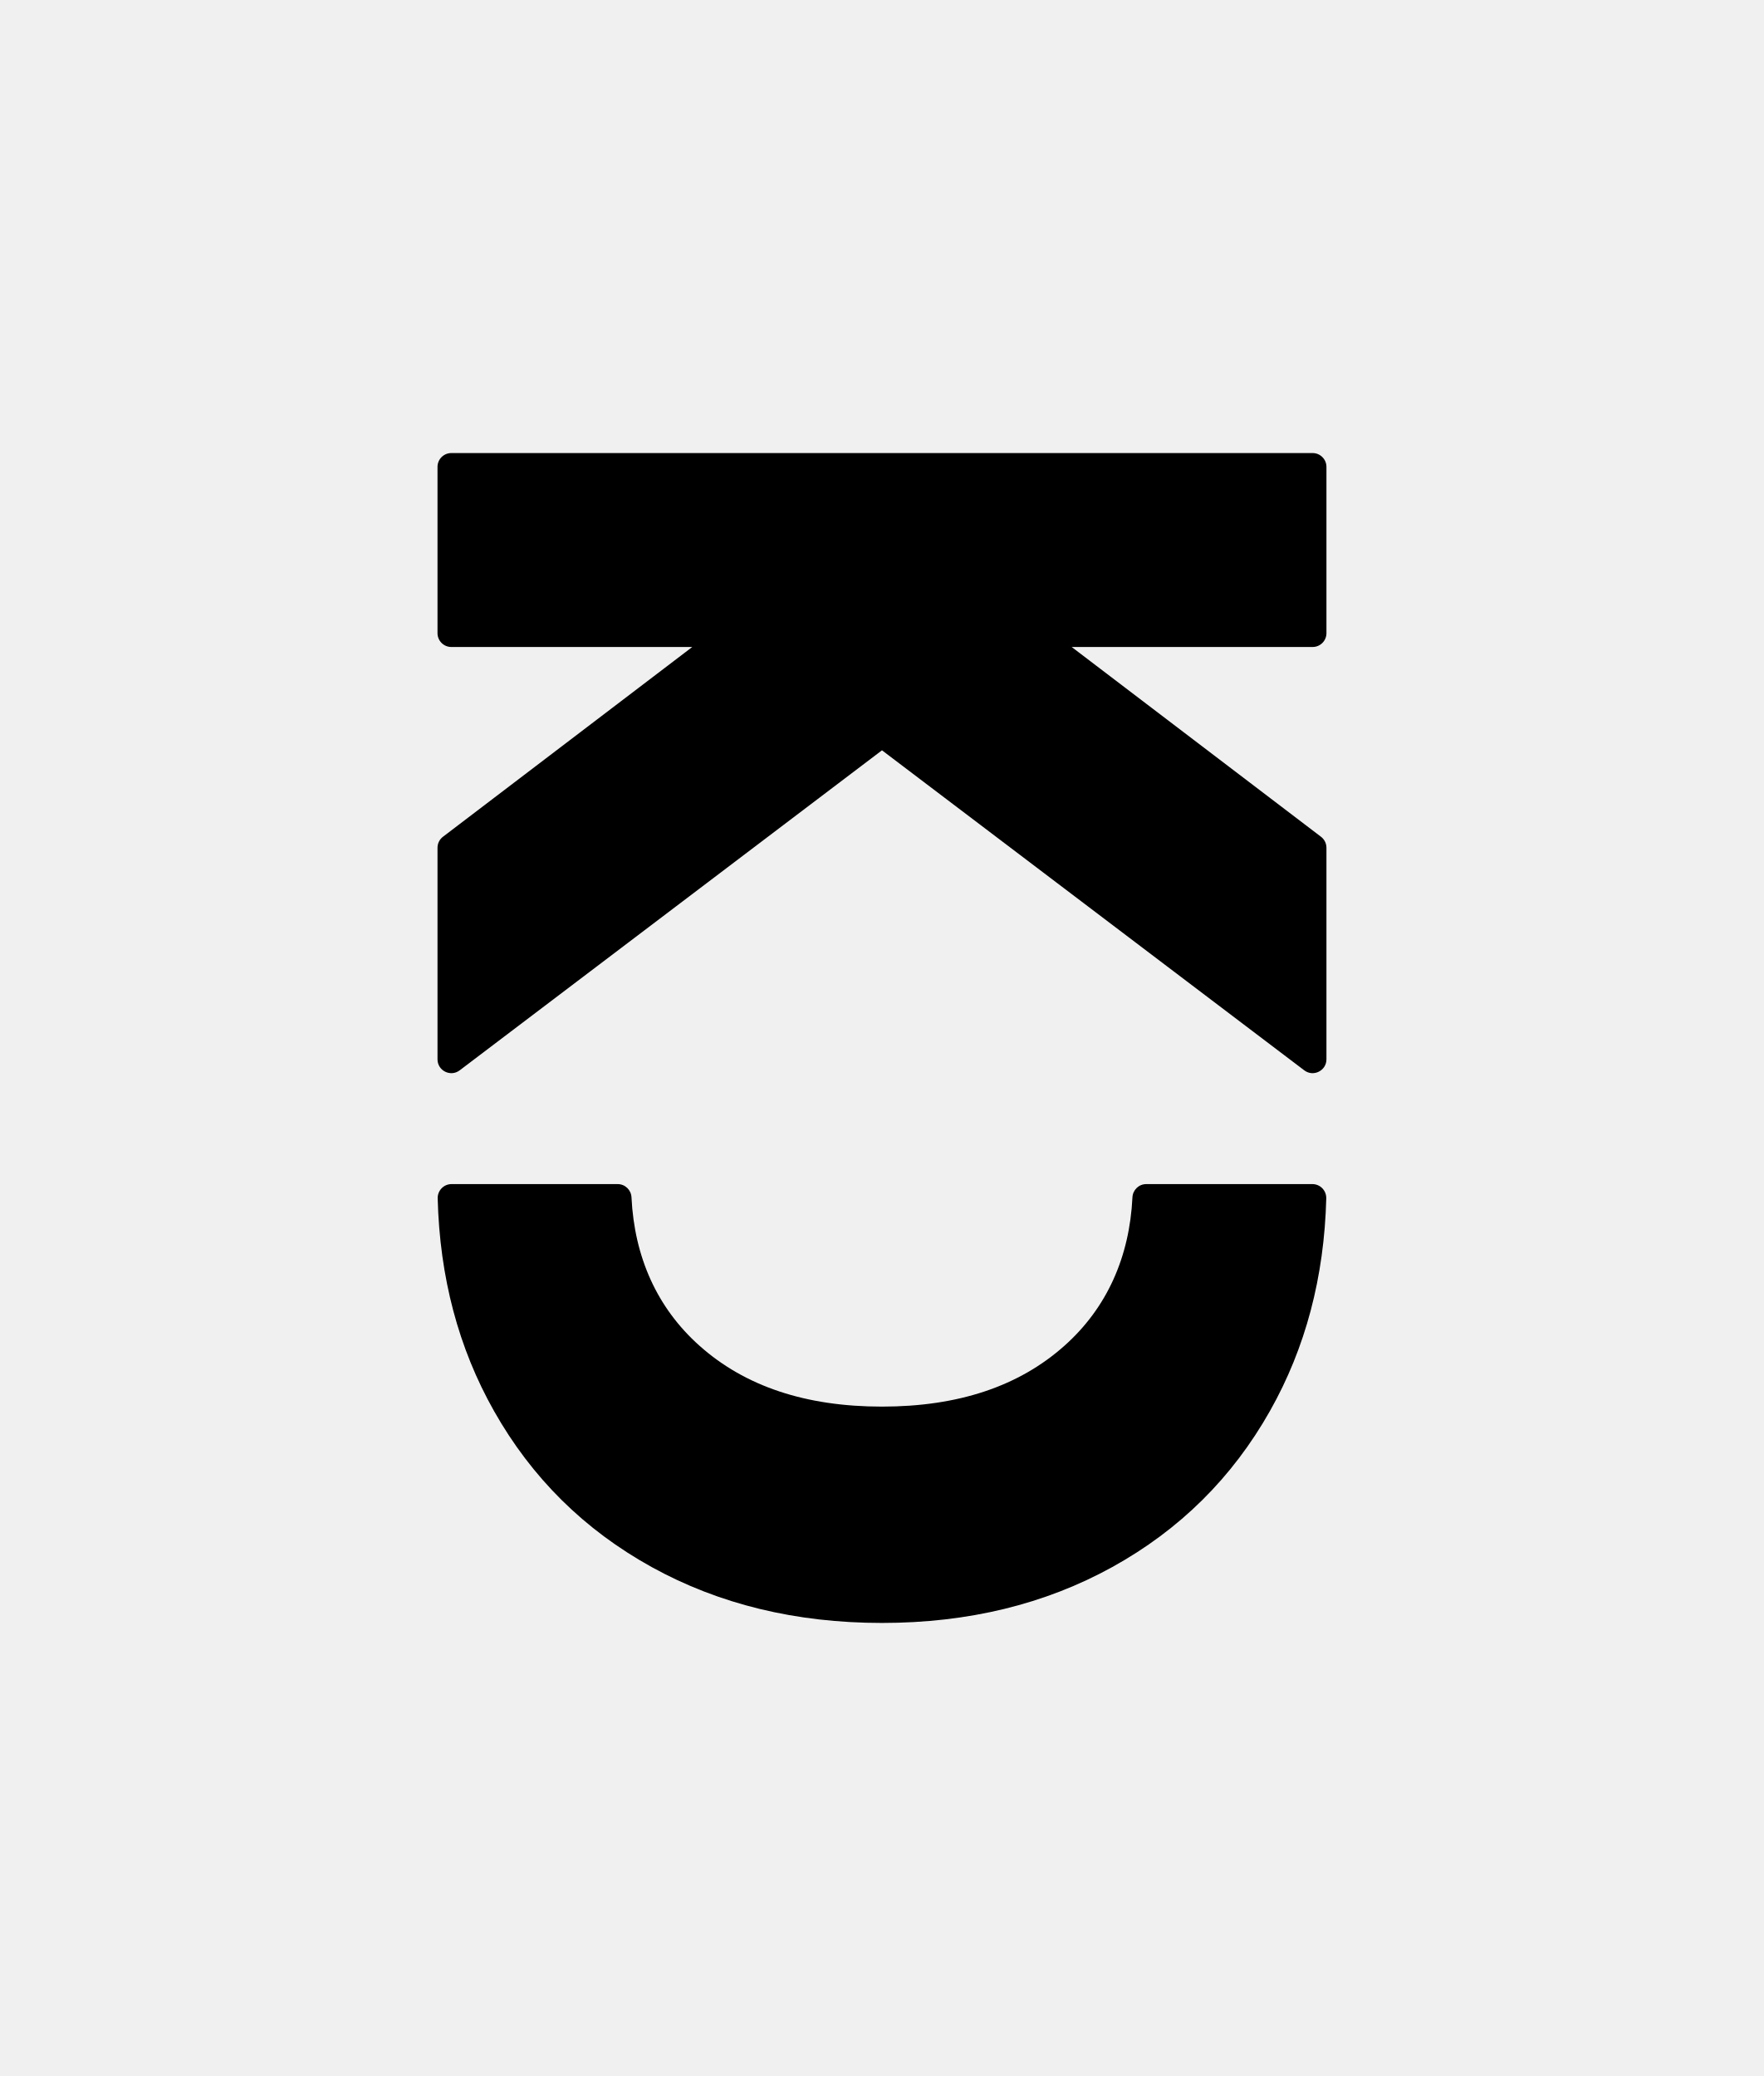
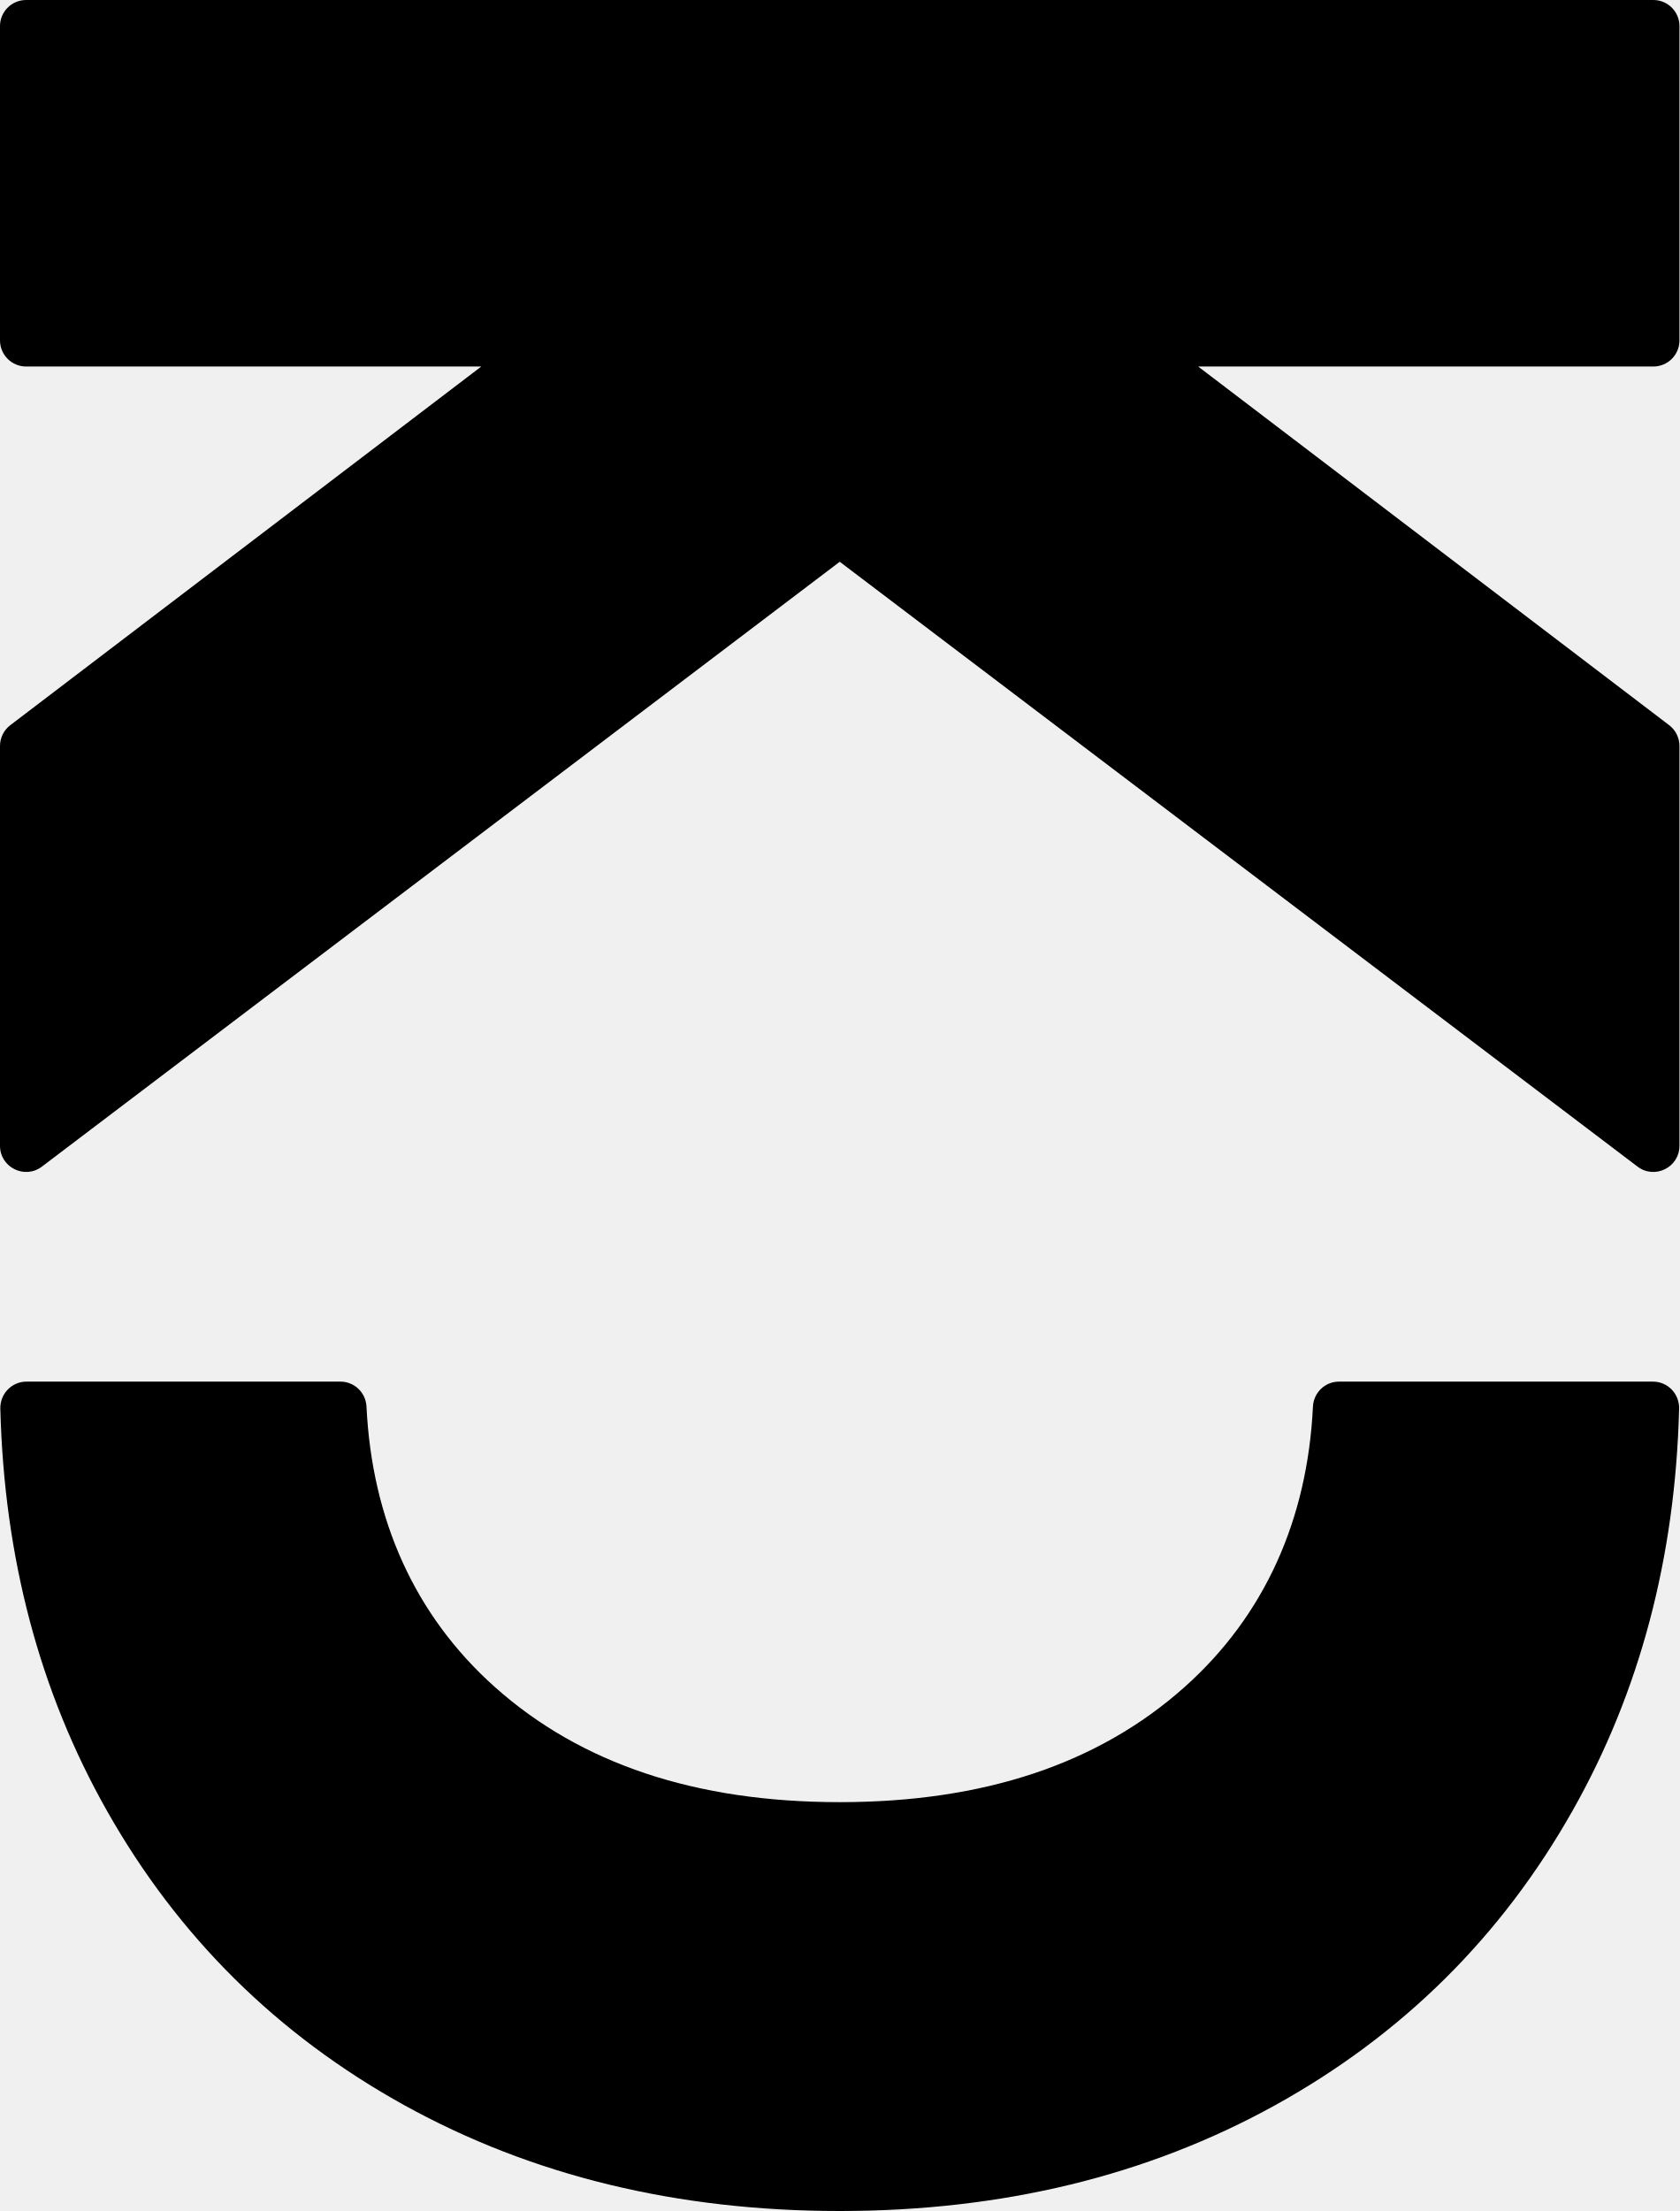
- <svg xmlns="http://www.w3.org/2000/svg" version="1.1" id="Layer_1" x="0px" y="0px" viewBox="0 0 2427.81 2857.66" style="enable-background:new 0 0 2427.81 2857.66;" xml:space="preserve">
+ <svg xmlns="http://www.w3.org/2000/svg" version="1.1" id="Layer_1" x="0px" y="0px" viewBox="0 0 1223.48 1610.36" style="enable-background:new 0 0 1223.48 1610.36;" xml:space="preserve">
  <style type="text/css">
	.st0{fill:#FCEE21;}
	.st1{fill:#F15A24;}
	.st2{fill:#ED1C24;}
	.st3{fill:#FAD200;}
	.st4{fill:#FFFFFF;}
	.st5{fill:#566FA8;}
	.st6{fill:#3563A8;}
	.st7{fill:#2F4F94;}
	.st8{fill:#F3D832;}
	.st9{fill:#272525;}
	.st10{fill:none;stroke:#272525;stroke-width:1.69;}
	.st11{fill:none;stroke:#272525;stroke-width:1.529;}
- 	.st12{clip-path:url(#SVGID_00000159469702973874281270000000285282976914898829_);}
- 	.st13{clip-path:url(#SVGID_00000044160724017567429160000018123836127586527163_);}
+ 	.st12{clip-path:url(#SVGID_00000007389256895273875360000001524568840403948981_);}
+ 	.st13{clip-path:url(#SVGID_00000018924541129254789290000010869030096513193105_);}
	
- 		.st14{clip-path:url(#SVGID_00000027589266311166973600000013014391047944699322_);fill:none;stroke:#272425;stroke-width:1.063;stroke-dasharray:11.976,11.976;}
+ 		.st14{clip-path:url(#SVGID_00000079443749080038399210000007819129226723403677_);fill:none;stroke:#272425;stroke-width:1.063;stroke-dasharray:11.976,11.976;}
	
- 		.st15{clip-path:url(#SVGID_00000027589266311166973600000013014391047944699322_);fill:none;stroke:#272425;stroke-width:1.063;stroke-dasharray:11.694,11.694;}
- 	.st16{clip-path:url(#SVGID_00000027589266311166973600000013014391047944699322_);fill:none;stroke:#272425;stroke-width:1.063;}
+ 		.st15{clip-path:url(#SVGID_00000079443749080038399210000007819129226723403677_);fill:none;stroke:#272425;stroke-width:1.063;stroke-dasharray:11.694,11.694;}
+ 	.st16{clip-path:url(#SVGID_00000079443749080038399210000007819129226723403677_);fill:none;stroke:#272425;stroke-width:1.063;}
	
- 		.st17{clip-path:url(#SVGID_00000090296956563410571390000015882019049820227224_);fill:none;stroke:#272425;stroke-width:1.063;stroke-dasharray:12.528,12.528;}
+ 		.st17{clip-path:url(#SVGID_00000002361036917380452830000003169150316807715217_);fill:none;stroke:#272425;stroke-width:1.063;stroke-dasharray:12.528,12.528;}
	
- 		.st18{clip-path:url(#SVGID_00000012434975980720268880000018190140938924018072_);fill:none;stroke:#272425;stroke-width:1.063;stroke-dasharray:12.528,12.528;}
+ 		.st18{clip-path:url(#SVGID_00000128481998167979625910000008994684380990918785_);fill:none;stroke:#272425;stroke-width:1.063;stroke-dasharray:12.528,12.528;}
	
- 		.st19{clip-path:url(#SVGID_00000104707952351238582110000000560082639191156153_);fill:none;stroke:#272425;stroke-width:1.063;stroke-dasharray:12.784,12.784;}
+ 		.st19{clip-path:url(#SVGID_00000053543060251817168630000001211203676427907493_);fill:none;stroke:#272425;stroke-width:1.063;stroke-dasharray:12.784,12.784;}
	
- 		.st20{clip-path:url(#SVGID_00000180349000624514636710000015825903670549232819_);fill:none;stroke:#272425;stroke-width:1.063;stroke-dasharray:12.784,12.784;}
- 	.st21{clip-path:url(#SVGID_00000043452285836827507200000009571169196259892140_);}
- 	.st22{clip-path:url(#SVGID_00000138553315223596816030000005599015134631055795_);}
+ 		.st20{clip-path:url(#SVGID_00000121994174501120647720000005897545041616563869_);fill:none;stroke:#272425;stroke-width:1.063;stroke-dasharray:12.784,12.784;}
+ 	.st21{clip-path:url(#SVGID_00000080887711929835202620000008549996045996267174_);}
+ 	.st22{clip-path:url(#SVGID_00000122685033387272125180000008637659854144178878_);}
	
- 		.st23{clip-path:url(#SVGID_00000056414210990246082680000004755607813271677117_);fill:none;stroke:#272425;stroke-width:1.063;stroke-dasharray:11.976,11.976;}
+ 		.st23{clip-path:url(#SVGID_00000174585828316792882160000003368671662549804200_);fill:none;stroke:#272425;stroke-width:1.063;stroke-dasharray:11.976,11.976;}
	
- 		.st24{clip-path:url(#SVGID_00000056414210990246082680000004755607813271677117_);fill:none;stroke:#272425;stroke-width:1.063;stroke-dasharray:11.85,11.85;}
- 	.st25{clip-path:url(#SVGID_00000056414210990246082680000004755607813271677117_);fill:none;stroke:#272425;stroke-width:1.063;}
+ 		.st24{clip-path:url(#SVGID_00000174585828316792882160000003368671662549804200_);fill:none;stroke:#272425;stroke-width:1.063;stroke-dasharray:11.85,11.85;}
+ 	.st25{clip-path:url(#SVGID_00000174585828316792882160000003368671662549804200_);fill:none;stroke:#272425;stroke-width:1.063;}
	
- 		.st26{clip-path:url(#SVGID_00000127757756697186137770000002788910087014237344_);fill:none;stroke:#272425;stroke-width:1.063;stroke-dasharray:12.609,12.609;}
+ 		.st26{clip-path:url(#SVGID_00000139270415574175876790000007447946835155324308_);fill:none;stroke:#272425;stroke-width:1.063;stroke-dasharray:12.609,12.609;}
	
- 		.st27{clip-path:url(#SVGID_00000083061354424076215260000007387782826086797218_);fill:none;stroke:#272425;stroke-width:1.063;stroke-dasharray:12.609,12.609;}
+ 		.st27{clip-path:url(#SVGID_00000042721963137481642050000005212189728082291898_);fill:none;stroke:#272425;stroke-width:1.063;stroke-dasharray:12.609,12.609;}
	
- 		.st28{clip-path:url(#SVGID_00000068674923359595146370000004720042716349484964_);fill:none;stroke:#272425;stroke-width:1.063;stroke-dasharray:12.784,12.784;}
+ 		.st28{clip-path:url(#SVGID_00000044171846110087970420000009004534929460045978_);fill:none;stroke:#272425;stroke-width:1.063;stroke-dasharray:12.784,12.784;}
	
- 		.st29{clip-path:url(#SVGID_00000101782671082920966470000009503194144810847407_);fill:none;stroke:#272425;stroke-width:1.063;stroke-dasharray:12.784,12.784;}
- 	.st30{clip-path:url(#SVGID_00000016041724473705981380000011038859846172638600_);}
- 	.st31{clip-path:url(#SVGID_00000101797222267650541150000014635528418134512003_);}
+ 		.st29{clip-path:url(#SVGID_00000008129691531591024350000003359193980149165738_);fill:none;stroke:#272425;stroke-width:1.063;stroke-dasharray:12.784,12.784;}
+ 	.st30{clip-path:url(#SVGID_00000102544560289028199250000016809545807679615921_);}
+ 	.st31{clip-path:url(#SVGID_00000046306416321655717930000006555666524113233041_);}
	
- 		.st32{clip-path:url(#SVGID_00000048470458475855162280000011411230704350829450_);fill:none;stroke:#272425;stroke-width:1.075;stroke-dasharray:12.116,12.116;}
+ 		.st32{clip-path:url(#SVGID_00000052805132522514392730000002451398222578115766_);fill:none;stroke:#272425;stroke-width:1.075;stroke-dasharray:12.116,12.116;}
	
- 		.st33{clip-path:url(#SVGID_00000048470458475855162280000011411230704350829450_);fill:none;stroke:#272425;stroke-width:1.075;stroke-dasharray:12.122,12.122;}
- 	.st34{clip-path:url(#SVGID_00000048470458475855162280000011411230704350829450_);fill:none;stroke:#272425;stroke-width:1.075;}
+ 		.st33{clip-path:url(#SVGID_00000052805132522514392730000002451398222578115766_);fill:none;stroke:#272425;stroke-width:1.075;stroke-dasharray:12.122,12.122;}
+ 	.st34{clip-path:url(#SVGID_00000052805132522514392730000002451398222578115766_);fill:none;stroke:#272425;stroke-width:1.075;}
	
- 		.st35{clip-path:url(#SVGID_00000060714908015657777040000014175171000866774462_);fill:none;stroke:#272425;stroke-width:0.781;stroke-dasharray:11.839,11.839;}
+ 		.st35{clip-path:url(#SVGID_00000152953680205065089950000002105596417389255058_);fill:none;stroke:#272425;stroke-width:0.781;stroke-dasharray:11.839,11.839;}
	
- 		.st36{clip-path:url(#SVGID_00000107569198430459144730000001407387895020754312_);fill:none;stroke:#272425;stroke-width:1.075;stroke-dasharray:11.412,11.412;}
+ 		.st36{clip-path:url(#SVGID_00000004538392412003489500000013387168231801335685_);fill:none;stroke:#272425;stroke-width:1.075;stroke-dasharray:11.412,11.412;}
	
- 		.st37{clip-path:url(#SVGID_00000085971748121197151750000010643415901321586364_);fill:none;stroke:#272425;stroke-width:0.781;stroke-dasharray:12.804,12.804;}
+ 		.st37{clip-path:url(#SVGID_00000172413162342528826310000006090635033800195759_);fill:none;stroke:#272425;stroke-width:0.781;stroke-dasharray:12.804,12.804;}
	
- 		.st38{clip-path:url(#SVGID_00000099627905052686124170000005272648597978713786_);fill:none;stroke:#272425;stroke-width:1.075;stroke-dasharray:11.819,11.819;}
+ 		.st38{clip-path:url(#SVGID_00000047054275530926952700000003162052402714388617_);fill:none;stroke:#272425;stroke-width:1.075;stroke-dasharray:11.819,11.819;}
	.st39{fill:#101820;}
</style>
  <g>
-     <path d="M1806.61,623.65H621.19c-10.51,0-19.03,8.52-19.03,19.03v228.89c0,10.5,8.52,19.03,19.03,19.03h331.6l-343.13,261.22   c-4.73,3.61-7.5,9.2-7.5,15.15v291.2c0,15.72,17.99,24.67,30.53,15.17l581.22-440.53l581.2,440.53   c12.54,9.5,30.53,0.55,30.53-15.17v-291.2c0-5.95-2.77-11.54-7.5-15.15L1475.01,890.6h331.6c10.51,0,19.03-8.53,19.03-19.03V642.68   C1825.64,632.17,1817.13,623.65,1806.61,623.65" />
+     <path d="M1204.45,0H19.03C8.52,0,0,8.52,0,19.03v228.89c0,10.5,8.52,19.03,19.03,19.03h331.6L7.5,528.17   c-4.73,3.61-7.5,9.2-7.5,15.15v291.2c0,15.72,17.99,24.67,30.53,15.17l581.22-440.53l581.2,440.53   c12.54,9.5,30.53,0.55,30.53-15.17v-291.2c0-5.95-2.77-11.54-7.5-15.15L872.85,266.95h331.6c10.51,0,19.03-8.53,19.03-19.03V19.03   C1223.48,8.52,1214.96,0,1204.45,0" />
    <g>
-       <path d="M1806.35,1629.94c10.77,0,19.31,8.93,19.04,19.69c-2.77,108.47-28.59,206.01-77.5,292.6    c-51.85,91.88-124.14,163.5-216.99,214.84c-92.85,51.26-198.51,76.94-317,76.94c-118.49,0-224.15-25.68-317-76.94    c-92.85-51.35-165.12-122.96-216.99-214.84c-48.93-86.59-74.73-184.14-77.51-292.6c-0.27-10.75,8.28-19.69,19.04-19.69h228.74    c10.19,0,18.48,8.04,18.97,18.21c3.98,82.28,35.2,152.21,93.52,204.24c62.74,55.98,146.39,83.84,251.22,83.84    c104.83,0,188.49-27.86,251.23-83.84c58.31-52.03,89.53-121.96,93.51-204.24c0.49-10.17,8.78-18.21,18.97-18.21H1806.35z" />
+       <path d="M1204.19,1006.29c10.77,0,19.31,8.93,19.04,19.69c-2.77,108.47-28.59,206.01-77.5,292.6    c-51.85,91.88-124.14,163.5-216.99,214.84c-92.85,51.26-198.51,76.94-317,76.94s-224.15-25.68-317-76.94    c-92.85-51.35-165.12-122.96-216.99-214.84c-48.93-86.59-74.73-184.14-77.51-292.6c-0.27-10.75,8.28-19.69,19.04-19.69h228.74    c10.19,0,18.48,8.04,18.97,18.21c3.98,82.28,35.2,152.21,93.52,204.24c62.74,55.98,146.39,83.84,251.22,83.84    s188.49-27.86,251.23-83.84c58.31-52.03,89.53-121.96,93.51-204.24c0.49-10.17,8.78-18.21,18.97-18.21H1204.19z" />
    </g>
  </g>
</svg>
